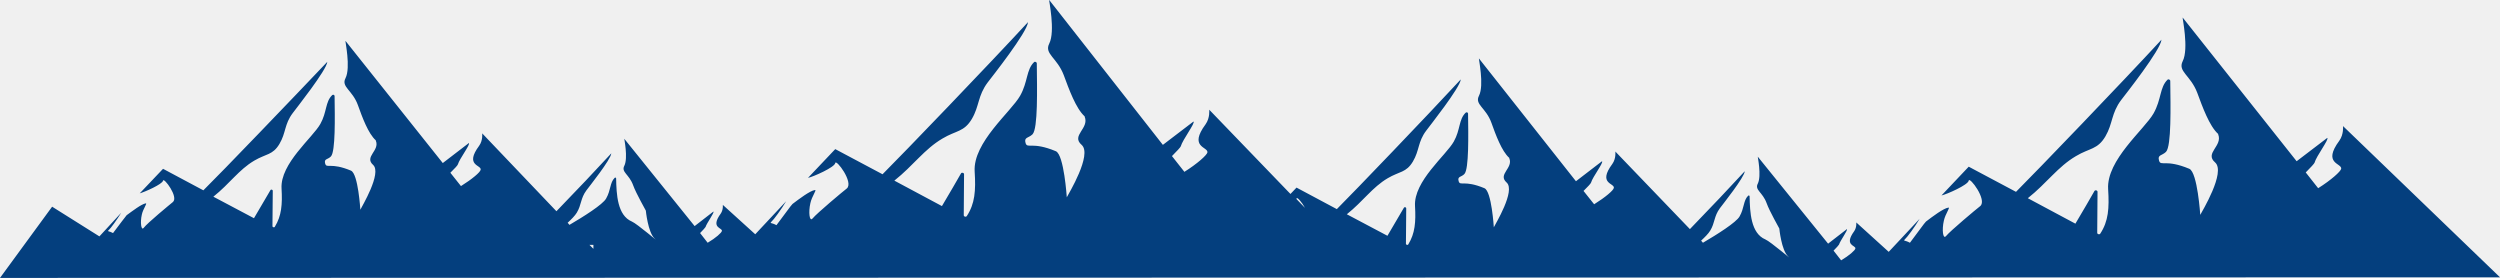
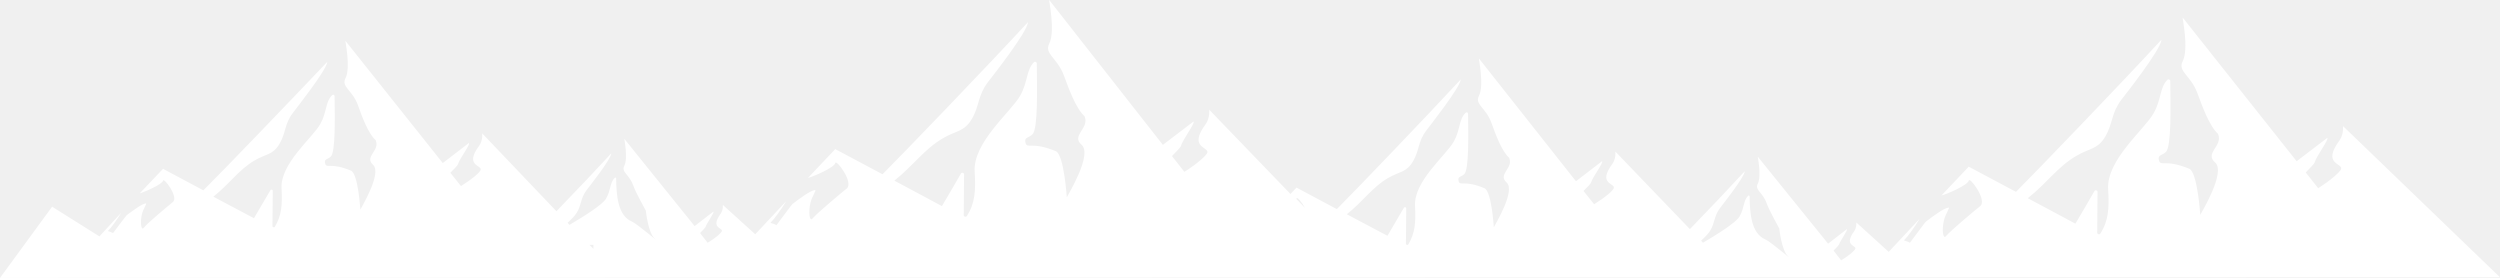
<svg xmlns="http://www.w3.org/2000/svg" version="1.1" x="0px" y="0px" width="824.9px" height="91.7px" viewBox="0 0 824.9 91.7" enable-background="new 0 0 824.9 91.7" xml:space="preserve">
  <defs>
</defs>
-   <path fill="#043F7E" d="M824.9,91.5l-51.8-49.9c0,0,0.3,2.7-1.2,4.8c-5.7,7.7,0.9,7.4,0.6,9.3c-0.2,0.9-3.3,3.7-7.6,6.4l-4.1-5.2  c1.6-1.6,2.8-2.9,2.9-3.2c0.6-2.2,4.9-7.8,4.2-8.2l-10.1,7.7L720.2,5.8c-0.2-0.2,2.1,10.3,0,14.4c-1.7,3.4,2.6,4.6,4.8,10.4  c1.7,4.6,4,11,6.9,13.6c0,0,0,0,0,0c-1.5-3.6-0.1-0.2,0,0c0,0,0,0.1,0,0.1c1.6,3.9-4.6,6.2-1,9.3c3.6,3.2-4.4,16.3-4.9,17.3  c0,0.1-0.9-14-3.6-15.2c-7.9-3.3-9.4-0.7-10-2.7c-0.6-2,1-1.6,2.3-2.9c1.8-1.9,1.5-14.9,1.4-23.4c0-0.4-0.6-0.7-0.9-0.4  c-2.6,2.5-2,6.5-4.6,11.1c-3,5.3-15.6,15.4-15,25c0.4,6.3,0.1,10.6-2.6,14.7c-0.3,0.4-1,0.2-1-0.3c0-3.1,0.1-10.1,0.1-13.5  c0-0.5-0.7-0.7-1-0.3c-1.3,2.3-3.8,6.6-6.3,10.8l-15.7-8.4c6.3-5,9.9-10.4,15.9-13.9c4.5-2.7,7.1-2.1,9.7-6.5  c2.5-4.3,1.9-7.6,5.2-12c1.3-1.7,13.1-16.6,13.3-19.9c-13,14.1-41,43.2-48,50.2l-15.6-8.3l-9,9.5c1.8-0.4,8.8-3.5,9-4.9  c0.2-1.5,6.2,6.4,3.8,8.4c-1.3,1-9.8,8.1-11.3,9.9c-1,1.2-1.4-2.1-0.7-5.1c0.5-2.3,2.2-4.4,1.5-4.3c-1.6,0.2-5.3,3-7.4,4.6  c-0.4,0.3-3,4-5.3,7c-1.6-0.9-2.3-0.5-1.7-1.1c0.8-0.7,3.3-4.1,4.9-6.8l-10.2,10.9l-10.7-9.7c0,0,0.2,1.6-0.7,2.9  c-3.5,4.8,0.6,4.6,0.4,5.7c-0.1,0.6-2,2.3-4.7,3.9l-2.5-3.2c1-1,1.7-1.8,1.8-2c0.4-1.3,3-4.8,2.6-5.1l-6.2,4.8L580,51.7  c-0.1-0.2,1.3,6.3,0,8.9c-1.1,2.1,1.6,2.8,2.9,6.4c1,2.8,4.2,8.3,4.2,8.4c0,0,0.7,7.2,2.9,9.2s-5.8-4.9-7.5-5.6  c-4.8-2-5.1-9-5.2-14.2c0-0.3-0.3-0.4-0.5-0.2c-1.6,1.6-1.2,4-2.8,6.8c-1.1,2-7.5,6-12.1,8.7l-0.6-0.7c1.2-1.1,2.4-2.3,3-3.3  c1.6-2.6,1.2-4.7,3.2-7.4c0.8-1.1,8.1-10.2,8.2-12.2c-4.4,4.8-11.7,12.5-18.1,19.1l-24.6-25.6c0,0,0.3,2.3-1,4.1  c-4.9,6.6,0.8,6.3,0.5,7.9c-0.1,0.8-2.8,3.1-6.5,5.4l-3.5-4.4c1.4-1.4,2.4-2.4,2.5-2.8c0.5-1.8,4.2-6.6,3.6-7l-8.6,6.6L488,19.3  c-0.2-0.2,1.8,8.8,0,12.3c-1.5,2.9,2.3,3.9,4.1,8.9c1.4,3.9,3.4,9.4,5.9,11.6c0,0,0,0,0,0c-1.3-3-0.1-0.2,0,0c0,0,0,0.1,0,0.1  c1.4,3.3-3.9,5.3-0.9,8c3.1,2.7-3.8,13.9-4.2,14.8c0,0.1-0.7-11.9-3.1-12.9c-6.7-2.8-8-0.6-8.5-2.3c-0.5-1.7,0.9-1.3,1.9-2.4  c1.5-1.6,1.3-12.7,1.2-19.9c0-0.4-0.5-0.6-0.8-0.3c-2.3,2.2-1.7,5.6-3.9,9.5c-2.5,4.5-13.3,13.1-12.8,21.3c0.3,5.3,0,9-2.2,12.6  c-0.2,0.4-0.8,0.2-0.8-0.2c0-2.7,0.1-8.6,0.1-11.6c0-0.5-0.6-0.6-0.8-0.2c-1.1,1.9-3.3,5.6-5.4,9.2l-13.4-7.1  c5.4-4.3,8.4-8.9,13.5-11.9c3.9-2.3,6.1-1.8,8.3-5.5c2.2-3.7,1.6-6.5,4.4-10.2c1.1-1.5,11.2-14.2,11.4-16.9  c-11.1,12-35,36.9-40.9,42.8l-13.3-7.1l-2,2.1l-26.8-27.8c0,0,0.3,2.7-1.2,4.8c-5.7,7.7,0.9,7.4,0.6,9.3c-0.2,0.9-3.3,3.7-7.6,6.4  l-4.1-5.2c1.6-1.6,2.8-2.9,2.9-3.2c0.6-2.2,4.9-7.8,4.2-8.2l-10.1,7.7L346.2,0c-0.2-0.2,2.1,10.3,0,14.4c-1.7,3.4,2.6,4.6,4.8,10.4  c1.7,4.6,4,11,6.9,13.6c0,0,0,0,0,0c-1.5-3.6-0.1-0.2,0,0c0,0,0,0.1,0,0.1c1.6,3.9-4.6,6.2-1,9.3c3.6,3.2-4.4,16.3-4.9,17.3  c0,0.1-0.9-14-3.6-15.2c-7.9-3.3-9.4-0.7-10-2.7s1-1.6,2.3-2.9c1.8-1.9,1.5-14.9,1.4-23.4c0-0.4-0.6-0.7-0.9-0.4  c-2.6,2.5-2,6.5-4.6,11.1c-3,5.3-15.6,15.4-15,25c0.4,6.3,0.1,10.6-2.6,14.7c-0.3,0.4-1,0.2-1-0.3c0-3.1,0.1-10.1,0.1-13.5  c0-0.5-0.7-0.7-1-0.3c-1.3,2.3-3.8,6.6-6.3,10.8l-15.7-8.4c6.3-5,9.9-10.4,15.9-13.9c4.5-2.7,7.1-2.1,9.7-6.5  c2.5-4.3,1.9-7.6,5.2-12c1.3-1.7,13.1-16.6,13.3-19.9c-13,14.1-41,43.2-48,50.2l-15.6-8.3l-9,9.5c1.8-0.4,8.8-3.5,9-4.9  c0.2-1.5,6.2,6.4,3.8,8.4c-1.3,1-9.8,8.1-11.3,9.9c-1,1.2-1.4-2.1-0.7-5.1c0.5-2.3,2.2-4.4,1.5-4.3c-1.6,0.2-5.3,3-7.4,4.6  c-0.4,0.3-3,4-5.3,7c-1.6-0.9-2.3-0.5-1.7-1.1c0.8-0.7,3.3-4.1,4.9-6.8l-10.2,10.9l-10.7-9.7c0,0,0.2,1.6-0.7,2.9  c-3.5,4.8,0.6,4.6,0.4,5.7c-0.1,0.6-2,2.3-4.7,3.9l-2.5-3.2c1-1,1.7-1.8,1.8-2c0.4-1.3,3-4.8,2.6-5.1l-6.2,4.8L206,45.8  c-0.1-0.2,1.3,6.3,0,8.9c-1.1,2.1,1.6,2.8,2.9,6.4c1,2.8,4.2,8.3,4.2,8.4c0,0,0.7,7.2,2.9,9.2s-5.8-4.9-7.5-5.6  c-4.8-2-5.1-9-5.2-14.2c0-0.3-0.3-0.4-0.5-0.2c-1.6,1.6-1.2,4-2.8,6.8c-1.1,2-7.5,6-12.1,8.7l-0.6-0.7c1.2-1.1,2.4-2.3,3-3.3  c1.6-2.6,1.2-4.7,3.2-7.4c0.8-1.1,8.1-10.2,8.2-12.2c-4.4,4.8-11.7,12.5-18.1,19.1L159.1,44c0,0,0.3,2.3-1,4.1  c-4.9,6.6,0.8,6.3,0.5,7.9c-0.1,0.8-2.8,3.1-6.5,5.4l-3.5-4.4c1.4-1.4,2.4-2.4,2.5-2.8c0.5-1.8,4.2-6.6,3.6-7l-8.6,6.6L114,13.5  c-0.2-0.2,1.8,8.8,0,12.3c-1.5,2.9,2.3,3.9,4.1,8.9c1.4,3.9,3.4,9.4,5.9,11.6c0,0,0,0,0,0c-1.3-3-0.1-0.2,0,0c0,0,0,0.1,0,0.1  c1.4,3.3-3.9,5.3-0.9,8s-3.8,13.9-4.2,14.8c0,0.1-0.7-11.9-3.1-12.9c-6.7-2.8-8-0.6-8.5-2.3c-0.5-1.7,0.9-1.3,1.9-2.4  c1.5-1.6,1.3-12.7,1.2-19.9c0-0.4-0.5-0.6-0.8-0.3c-2.3,2.2-1.7,5.6-3.9,9.5c-2.5,4.5-13.3,13.1-12.8,21.3c0.3,5.3,0,9-2.2,12.6  c-0.2,0.4-0.8,0.2-0.8-0.2c0-2.7,0.1-8.6,0.1-11.6c0-0.5-0.6-0.6-0.8-0.2c-1.1,1.9-3.3,5.6-5.4,9.2l-13.4-7.1  c5.4-4.3,8.4-8.9,13.5-11.9c3.9-2.3,6.1-1.8,8.3-5.5c2.2-3.7,1.6-6.5,4.4-10.2c1.1-1.5,11.2-14.2,11.4-16.9  C97,32,73.1,56.9,67.1,62.8l-13.3-7.1l-7.7,8.1c1.5-0.4,7.5-3,7.7-4.2c0.2-1.2,5.3,5.5,3.2,7.1c-1.1,0.9-8.4,6.9-9.6,8.5  c-0.8,1-1.2-1.8-0.6-4.4c0.4-1.9,1.9-3.8,1.3-3.7c-1.4,0.2-4.5,2.6-6.3,3.9c-0.3,0.3-2.6,3.4-4.5,5.9c-1.3-0.7-2-0.5-1.5-0.9  c0.7-0.6,2.8-3.5,4.2-5.8L32.8,78l-15.6-9.8L0,91.7L824.9,91.5z M195.8,80.8v1.3l-1.3-1.3H195.8z M427.8,65.5  c0.1-0.7,1.7,1.1,2.8,3.1l-2.8-2.9C427.8,65.6,427.8,65.5,427.8,65.5z" />
+   <path fill="#FFFFFF" d="M824.9,91.5l-51.8-49.9c0,0,0.3,2.7-1.2,4.8c-5.7,7.7,0.9,7.4,0.6,9.3c-0.2,0.9-3.3,3.7-7.6,6.4l-4.1-5.2  c1.6-1.6,2.8-2.9,2.9-3.2c0.6-2.2,4.9-7.8,4.2-8.2l-10.1,7.7L720.2,5.8c-0.2-0.2,2.1,10.3,0,14.4c-1.7,3.4,2.6,4.6,4.8,10.4  c1.7,4.6,4,11,6.9,13.6c0,0,0,0,0,0c-1.5-3.6-0.1-0.2,0,0c0,0,0,0.1,0,0.1c1.6,3.9-4.6,6.2-1,9.3c3.6,3.2-4.4,16.3-4.9,17.3  c0,0.1-0.9-14-3.6-15.2c-7.9-3.3-9.4-0.7-10-2.7c-0.6-2,1-1.6,2.3-2.9c1.8-1.9,1.5-14.9,1.4-23.4c0-0.4-0.6-0.7-0.9-0.4  c-2.6,2.5-2,6.5-4.6,11.1c-3,5.3-15.6,15.4-15,25c0.4,6.3,0.1,10.6-2.6,14.7c-0.3,0.4-1,0.2-1-0.3c0-3.1,0.1-10.1,0.1-13.5  c0-0.5-0.7-0.7-1-0.3c-1.3,2.3-3.8,6.6-6.3,10.8l-15.7-8.4c6.3-5,9.9-10.4,15.9-13.9c4.5-2.7,7.1-2.1,9.7-6.5  c2.5-4.3,1.9-7.6,5.2-12c1.3-1.7,13.1-16.6,13.3-19.9c-13,14.1-41,43.2-48,50.2l-15.6-8.3l-9,9.5c1.8-0.4,8.8-3.5,9-4.9  c0.2-1.5,6.2,6.4,3.8,8.4c-1.3,1-9.8,8.1-11.3,9.9c-1,1.2-1.4-2.1-0.7-5.1c0.5-2.3,2.2-4.4,1.5-4.3c-1.6,0.2-5.3,3-7.4,4.6  c-0.4,0.3-3,4-5.3,7c-1.6-0.9-2.3-0.5-1.7-1.1c0.8-0.7,3.3-4.1,4.9-6.8l-10.2,10.9l-10.7-9.7c0,0,0.2,1.6-0.7,2.9  c-3.5,4.8,0.6,4.6,0.4,5.7c-0.1,0.6-2,2.3-4.7,3.9l-2.5-3.2c1-1,1.7-1.8,1.8-2c0.4-1.3,3-4.8,2.6-5.1l-6.2,4.8L580,51.7  c-0.1-0.2,1.3,6.3,0,8.9c-1.1,2.1,1.6,2.8,2.9,6.4c1,2.8,4.2,8.3,4.2,8.4c0,0,0.7,7.2,2.9,9.2s-5.8-4.9-7.5-5.6  c-4.8-2-5.1-9-5.2-14.2c0-0.3-0.3-0.4-0.5-0.2c-1.6,1.6-1.2,4-2.8,6.8c-1.1,2-7.5,6-12.1,8.7l-0.6-0.7c1.2-1.1,2.4-2.3,3-3.3  c1.6-2.6,1.2-4.7,3.2-7.4c0.8-1.1,8.1-10.2,8.2-12.2c-4.4,4.8-11.7,12.5-18.1,19.1l-24.6-25.6c0,0,0.3,2.3-1,4.1  c-4.9,6.6,0.8,6.3,0.5,7.9c-0.1,0.8-2.8,3.1-6.5,5.4l-3.5-4.4c1.4-1.4,2.4-2.4,2.5-2.8c0.5-1.8,4.2-6.6,3.6-7l-8.6,6.6L488,19.3  c-0.2-0.2,1.8,8.8,0,12.3c-1.5,2.9,2.3,3.9,4.1,8.9c1.4,3.9,3.4,9.4,5.9,11.6c0,0,0,0,0,0c-1.3-3-0.1-0.2,0,0c0,0,0,0.1,0,0.1  c1.4,3.3-3.9,5.3-0.9,8c3.1,2.7-3.8,13.9-4.2,14.8c0,0.1-0.7-11.9-3.1-12.9c-6.7-2.8-8-0.6-8.5-2.3c-0.5-1.7,0.9-1.3,1.9-2.4  c1.5-1.6,1.3-12.7,1.2-19.9c0-0.4-0.5-0.6-0.8-0.3c-2.3,2.2-1.7,5.6-3.9,9.5c-2.5,4.5-13.3,13.1-12.8,21.3c0.3,5.3,0,9-2.2,12.6  c-0.2,0.4-0.8,0.2-0.8-0.2c0-2.7,0.1-8.6,0.1-11.6c0-0.5-0.6-0.6-0.8-0.2c-1.1,1.9-3.3,5.6-5.4,9.2l-13.4-7.1  c5.4-4.3,8.4-8.9,13.5-11.9c3.9-2.3,6.1-1.8,8.3-5.5c2.2-3.7,1.6-6.5,4.4-10.2c1.1-1.5,11.2-14.2,11.4-16.9  c-11.1,12-35,36.9-40.9,42.8l-13.3-7.1l-2,2.1l-26.8-27.8c0,0,0.3,2.7-1.2,4.8c-5.7,7.7,0.9,7.4,0.6,9.3c-0.2,0.9-3.3,3.7-7.6,6.4  l-4.1-5.2c1.6-1.6,2.8-2.9,2.9-3.2c0.6-2.2,4.9-7.8,4.2-8.2l-10.1,7.7L346.2,0c-0.2-0.2,2.1,10.3,0,14.4c-1.7,3.4,2.6,4.6,4.8,10.4  c1.7,4.6,4,11,6.9,13.6c0,0,0,0,0,0c-1.5-3.6-0.1-0.2,0,0c0,0,0,0.1,0,0.1c1.6,3.9-4.6,6.2-1,9.3c3.6,3.2-4.4,16.3-4.9,17.3  c0,0.1-0.9-14-3.6-15.2c-7.9-3.3-9.4-0.7-10-2.7s1-1.6,2.3-2.9c1.8-1.9,1.5-14.9,1.4-23.4c0-0.4-0.6-0.7-0.9-0.4  c-2.6,2.5-2,6.5-4.6,11.1c-3,5.3-15.6,15.4-15,25c0.4,6.3,0.1,10.6-2.6,14.7c-0.3,0.4-1,0.2-1-0.3c0-3.1,0.1-10.1,0.1-13.5  c0-0.5-0.7-0.7-1-0.3c-1.3,2.3-3.8,6.6-6.3,10.8l-15.7-8.4c6.3-5,9.9-10.4,15.9-13.9c4.5-2.7,7.1-2.1,9.7-6.5  c2.5-4.3,1.9-7.6,5.2-12c1.3-1.7,13.1-16.6,13.3-19.9c-13,14.1-41,43.2-48,50.2l-15.6-8.3l-9,9.5c1.8-0.4,8.8-3.5,9-4.9  c0.2-1.5,6.2,6.4,3.8,8.4c-1.3,1-9.8,8.1-11.3,9.9c-1,1.2-1.4-2.1-0.7-5.1c0.5-2.3,2.2-4.4,1.5-4.3c-1.6,0.2-5.3,3-7.4,4.6  c-0.4,0.3-3,4-5.3,7c-1.6-0.9-2.3-0.5-1.7-1.1c0.8-0.7,3.3-4.1,4.9-6.8l-10.2,10.9l-10.7-9.7c0,0,0.2,1.6-0.7,2.9  c-3.5,4.8,0.6,4.6,0.4,5.7c-0.1,0.6-2,2.3-4.7,3.9l-2.5-3.2c1-1,1.7-1.8,1.8-2c0.4-1.3,3-4.8,2.6-5.1l-6.2,4.8L206,45.8  c-0.1-0.2,1.3,6.3,0,8.9c-1.1,2.1,1.6,2.8,2.9,6.4c1,2.8,4.2,8.3,4.2,8.4c0,0,0.7,7.2,2.9,9.2s-5.8-4.9-7.5-5.6  c-4.8-2-5.1-9-5.2-14.2c0-0.3-0.3-0.4-0.5-0.2c-1.6,1.6-1.2,4-2.8,6.8c-1.1,2-7.5,6-12.1,8.7l-0.6-0.7c1.2-1.1,2.4-2.3,3-3.3  c1.6-2.6,1.2-4.7,3.2-7.4c0.8-1.1,8.1-10.2,8.2-12.2c-4.4,4.8-11.7,12.5-18.1,19.1L159.1,44c0,0,0.3,2.3-1,4.1  c-4.9,6.6,0.8,6.3,0.5,7.9c-0.1,0.8-2.8,3.1-6.5,5.4l-3.5-4.4c1.4-1.4,2.4-2.4,2.5-2.8c0.5-1.8,4.2-6.6,3.6-7l-8.6,6.6L114,13.5  c-0.2-0.2,1.8,8.8,0,12.3c-1.5,2.9,2.3,3.9,4.1,8.9c1.4,3.9,3.4,9.4,5.9,11.6c0,0,0,0,0,0c-1.3-3-0.1-0.2,0,0c0,0,0,0.1,0,0.1  c1.4,3.3-3.9,5.3-0.9,8s-3.8,13.9-4.2,14.8c0,0.1-0.7-11.9-3.1-12.9c-6.7-2.8-8-0.6-8.5-2.3c-0.5-1.7,0.9-1.3,1.9-2.4  c1.5-1.6,1.3-12.7,1.2-19.9c0-0.4-0.5-0.6-0.8-0.3c-2.3,2.2-1.7,5.6-3.9,9.5c-2.5,4.5-13.3,13.1-12.8,21.3c0.3,5.3,0,9-2.2,12.6  c-0.2,0.4-0.8,0.2-0.8-0.2c0-2.7,0.1-8.6,0.1-11.6c0-0.5-0.6-0.6-0.8-0.2c-1.1,1.9-3.3,5.6-5.4,9.2l-13.4-7.1  c5.4-4.3,8.4-8.9,13.5-11.9c3.9-2.3,6.1-1.8,8.3-5.5c2.2-3.7,1.6-6.5,4.4-10.2c1.1-1.5,11.2-14.2,11.4-16.9  C97,32,73.1,56.9,67.1,62.8l-13.3-7.1l-7.7,8.1c1.5-0.4,7.5-3,7.7-4.2c0.2-1.2,5.3,5.5,3.2,7.1c-1.1,0.9-8.4,6.9-9.6,8.5  c-0.8,1-1.2-1.8-0.6-4.4c0.4-1.9,1.9-3.8,1.3-3.7c-1.4,0.2-4.5,2.6-6.3,3.9c-0.3,0.3-2.6,3.4-4.5,5.9c-1.3-0.7-2-0.5-1.5-0.9  c0.7-0.6,2.8-3.5,4.2-5.8L32.8,78l-15.6-9.8L0,91.7L824.9,91.5z M195.8,80.8v1.3l-1.3-1.3H195.8z M427.8,65.5  c0.1-0.7,1.7,1.1,2.8,3.1l-2.8-2.9C427.8,65.6,427.8,65.5,427.8,65.5z" />
</svg>
